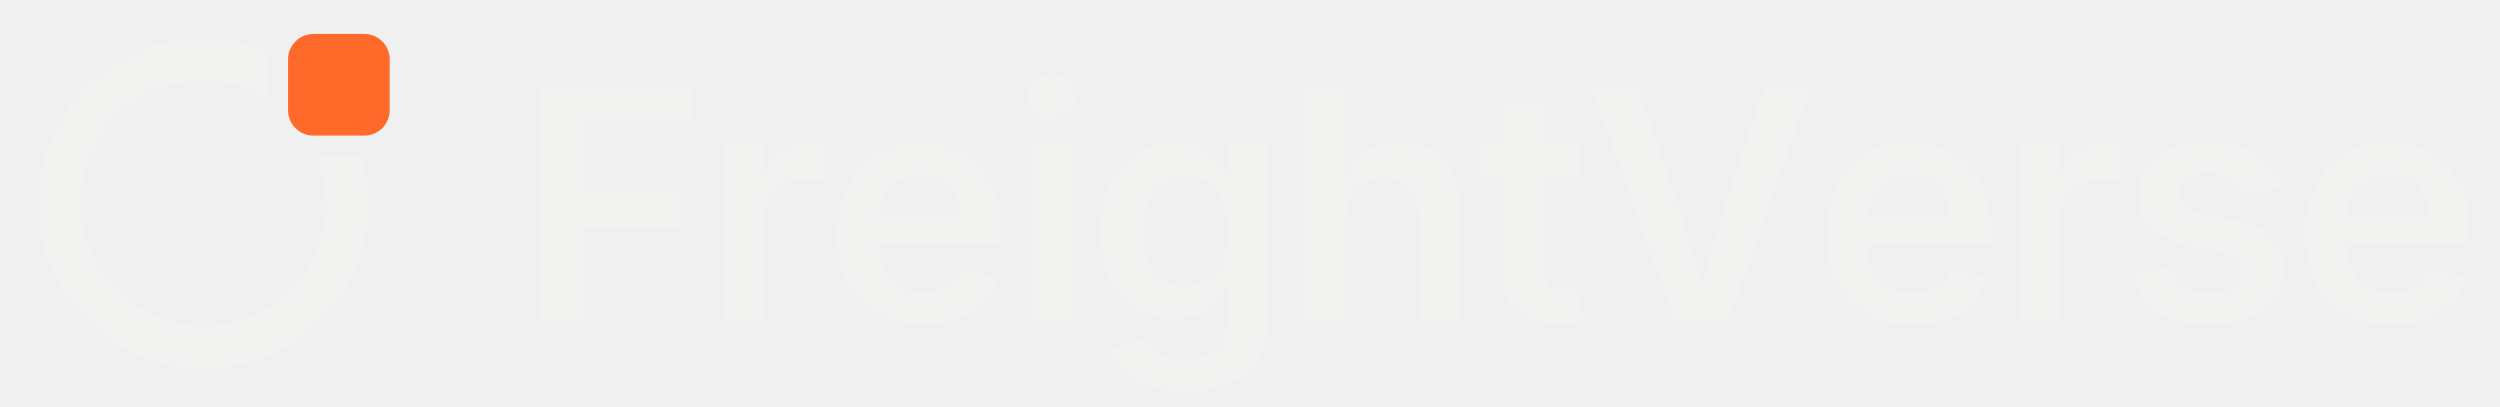
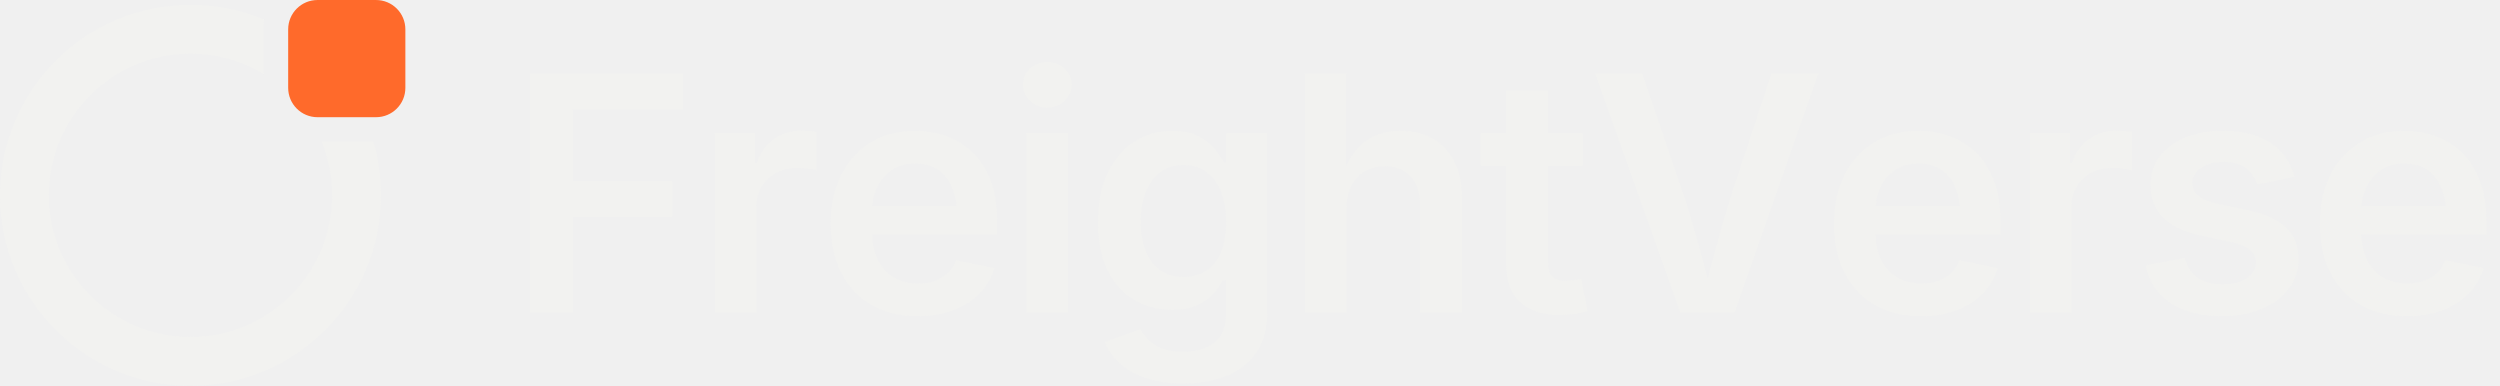
- <svg xmlns="http://www.w3.org/2000/svg" viewBox="0 0 295.09 48.00" width="295" height="48" role="img" aria-label="FreightVerse">
-   <mask id="m36862">
+ <svg xmlns="http://www.w3.org/2000/svg" viewBox="0 0 311.01 48.00" width="311" height="48" role="img" aria-label="FreightVerse">
+   <mask id="m14184">
    <rect width="100%" height="100%" fill="#fff" />
-     <rect x="31.50" y="1.50" width="17.00" height="17.00" rx="5.00" fill="#000" />
+     <rect x="32.81" y="-3.04" width="20.66" height="20.66" rx="6.08" fill="#000" />
  </mask>
-   <circle cx="24.00" cy="24.00" r="17.00" fill="none" stroke="#F2F2F0" stroke-width="5.00" mask="url(#m36862)" />
-   <rect x="34.00" y="4.00" width="12.00" height="12.00" rx="3.00" fill="#FF6A2B" />
-   <path d="M63.803 37.92V10.08H81.628V14.284H68.791V22.636H80.376V26.784H68.791V37.92ZM85.309 37.92V17.031H90.018V20.525H90.242Q90.803 18.712 92.204 17.731Q93.605 16.75 95.399 16.75Q95.81 16.75 96.315 16.788Q96.819 16.825 97.174 16.881V21.347Q96.875 21.253 96.202 21.179Q95.53 21.104 94.876 21.104Q93.531 21.104 92.456 21.683Q91.382 22.262 90.775 23.281Q90.167 24.299 90.167 25.626V37.92ZM108.965 38.35Q105.807 38.35 103.537 37.023Q101.267 35.697 100.043 33.286Q98.819 30.876 98.819 27.606Q98.819 24.374 100.024 21.945Q101.229 19.516 103.443 18.142Q105.658 16.769 108.647 16.769Q110.553 16.769 112.281 17.386Q114.01 18.002 115.346 19.291Q116.681 20.581 117.438 22.571Q118.195 24.561 118.195 27.307V28.839H101.117V25.532H115.785L113.505 26.504Q113.505 24.747 112.963 23.411Q112.421 22.075 111.347 21.328Q110.273 20.581 108.666 20.581Q107.059 20.581 105.938 21.337Q104.817 22.094 104.228 23.355Q103.64 24.617 103.64 26.167V28.447Q103.64 30.427 104.312 31.791Q104.985 33.155 106.199 33.847Q107.414 34.538 109.021 34.538Q110.086 34.538 110.955 34.23Q111.824 33.922 112.459 33.314Q113.094 32.707 113.412 31.829L117.877 32.744Q117.373 34.426 116.158 35.687Q114.944 36.948 113.122 37.649Q111.3 38.35 108.965 38.35ZM121.596 37.92V17.031H126.454V37.92ZM124.025 14.078Q122.867 14.078 122.035 13.294Q121.204 12.509 121.204 11.425Q121.204 10.304 122.035 9.529Q122.867 8.753 124.025 8.753Q125.202 8.753 126.034 9.529Q126.865 10.304 126.865 11.407Q126.865 12.509 126.034 13.294Q125.202 14.078 124.025 14.078ZM139.852 46.179Q137.348 46.179 135.489 45.543Q133.63 44.908 132.443 43.815Q131.257 42.722 130.734 41.339L134.844 39.863Q135.181 40.442 135.769 41.059Q136.358 41.676 137.339 42.077Q138.32 42.479 139.833 42.479Q142.094 42.479 143.458 41.423Q144.822 40.368 144.822 38.126V34.183H144.411Q144.056 34.93 143.365 35.725Q142.673 36.519 141.505 37.061Q140.338 37.602 138.525 37.602Q136.134 37.602 134.181 36.472Q132.229 35.342 131.079 33.081Q129.93 30.82 129.93 27.419Q129.93 23.981 131.089 21.608Q132.247 19.235 134.2 18.002Q136.152 16.769 138.563 16.769Q140.412 16.769 141.608 17.386Q142.804 18.002 143.514 18.871Q144.224 19.74 144.598 20.487H144.859V17.031H149.624V37.976Q149.624 40.76 148.353 42.582Q147.083 44.404 144.878 45.291Q142.673 46.179 139.852 46.179ZM139.889 33.772Q141.477 33.772 142.58 33.015Q143.682 32.259 144.261 30.82Q144.841 29.381 144.841 27.382Q144.841 25.401 144.271 23.916Q143.701 22.43 142.598 21.599Q141.496 20.768 139.889 20.768Q138.245 20.768 137.133 21.636Q136.022 22.505 135.461 23.991Q134.9 25.476 134.9 27.382Q134.9 29.306 135.47 30.745Q136.04 32.184 137.152 32.978Q138.264 33.772 139.889 33.772ZM158.873 25.682V37.92H154.015V10.08H158.799V22.188H158.294Q159.172 19.478 160.873 18.124Q162.573 16.769 165.133 16.769Q167.282 16.769 168.898 17.685Q170.514 18.6 171.401 20.357Q172.289 22.113 172.289 24.635V37.92H167.412V25.383Q167.412 23.29 166.329 22.094Q165.245 20.898 163.339 20.898Q162.05 20.898 161.041 21.459Q160.032 22.019 159.453 23.094Q158.873 24.168 158.873 25.682ZM186.341 17.031V20.842H174.476V17.031ZM177.447 12.061H182.305V32.034Q182.305 33.174 182.79 33.707Q183.276 34.239 184.379 34.239Q184.715 34.239 185.266 34.155Q185.817 34.071 186.154 33.996L186.92 37.752Q186.116 37.995 185.276 38.098Q184.435 38.2 183.669 38.2Q180.66 38.2 179.054 36.706Q177.447 35.211 177.447 32.445ZM197.702 37.92 187.78 10.08H193.255L198.187 24.542Q198.879 26.709 199.682 29.54Q200.486 32.371 201.42 35.939H200.373Q201.308 32.315 202.083 29.512Q202.858 26.709 203.531 24.542L208.314 10.08H213.77L204.017 37.92ZM225.729 38.35Q222.571 38.35 220.301 37.023Q218.031 35.697 216.807 33.286Q215.583 30.876 215.583 27.606Q215.583 24.374 216.789 21.945Q217.994 19.516 220.208 18.142Q222.422 16.769 225.411 16.769Q227.317 16.769 229.046 17.386Q230.774 18.002 232.11 19.291Q233.446 20.581 234.203 22.571Q234.959 24.561 234.959 27.307V28.839H217.882V25.532H232.549L230.269 26.504Q230.269 24.747 229.728 23.411Q229.186 22.075 228.111 21.328Q227.037 20.581 225.43 20.581Q223.823 20.581 222.702 21.337Q221.581 22.094 220.993 23.355Q220.404 24.617 220.404 26.167V28.447Q220.404 30.427 221.077 31.791Q221.749 33.155 222.964 33.847Q224.178 34.538 225.785 34.538Q226.85 34.538 227.719 34.23Q228.588 33.922 229.223 33.314Q229.858 32.707 230.176 31.829L234.642 32.744Q234.137 34.426 232.923 35.687Q231.708 36.948 229.886 37.649Q228.065 38.35 225.729 38.35ZM238.361 37.92V17.031H243.069V20.525H243.293Q243.854 18.712 245.255 17.731Q246.657 16.75 248.45 16.75Q248.861 16.75 249.366 16.788Q249.87 16.825 250.225 16.881V21.347Q249.926 21.253 249.254 21.179Q248.581 21.104 247.927 21.104Q246.582 21.104 245.507 21.683Q244.433 22.262 243.826 23.281Q243.219 24.299 243.219 25.626V37.92ZM260.689 38.35Q258.279 38.35 256.429 37.658Q254.58 36.967 253.393 35.64Q252.207 34.314 251.852 32.427L256.392 31.567Q256.822 33.118 257.915 33.875Q259.008 34.632 260.783 34.632Q262.577 34.632 263.632 33.912Q264.688 33.193 264.688 32.128Q264.688 31.231 263.997 30.642Q263.305 30.054 261.867 29.736L258.298 28.97Q255.346 28.335 253.888 26.877Q252.431 25.42 252.431 23.122Q252.431 21.179 253.496 19.759Q254.561 18.339 256.457 17.554Q258.354 16.769 260.858 16.769Q263.231 16.769 264.94 17.442Q266.65 18.114 267.705 19.32Q268.761 20.525 269.172 22.15L264.837 23.01Q264.482 21.907 263.548 21.151Q262.614 20.394 260.914 20.394Q259.363 20.394 258.326 21.076Q257.289 21.758 257.289 22.823Q257.289 23.738 257.98 24.336Q258.671 24.934 260.26 25.271L263.81 26.018Q266.781 26.653 268.219 28.055Q269.658 29.456 269.658 31.661Q269.658 33.641 268.518 35.145Q267.378 36.649 265.351 37.5Q263.324 38.35 260.689 38.35ZM282.271 38.35Q279.113 38.35 276.843 37.023Q274.573 35.697 273.349 33.286Q272.125 30.876 272.125 27.606Q272.125 24.374 273.33 21.945Q274.535 19.516 276.75 18.142Q278.964 16.769 281.953 16.769Q283.859 16.769 285.587 17.386Q287.316 18.002 288.652 19.291Q289.988 20.581 290.744 22.571Q291.501 24.561 291.501 27.307V28.839H274.423V25.532H289.091L286.811 26.504Q286.811 24.747 286.269 23.411Q285.727 22.075 284.653 21.328Q283.579 20.581 281.972 20.581Q280.365 20.581 279.244 21.337Q278.123 22.094 277.534 23.355Q276.946 24.617 276.946 26.167V28.447Q276.946 30.427 277.618 31.791Q278.291 33.155 279.506 33.847Q280.72 34.538 282.327 34.538Q283.392 34.538 284.261 34.23Q285.13 33.922 285.765 33.314Q286.4 32.707 286.718 31.829L291.183 32.744Q290.679 34.426 289.464 35.687Q288.25 36.948 286.428 37.649Q284.606 38.35 282.271 38.35Z" fill="#F2F2F0" />
+   <circle cx="23.70" cy="24.30" r="20.66" fill="none" stroke="#F2F2F0" stroke-width="6.08" mask="url(#m14184)" />
+   <rect x="35.85" y="0.00" width="14.58" height="14.58" rx="3.65" fill="#FF6A2B" />
+   <path d="M65.906 38.88V9.12H84.961V13.614H71.239V22.542H83.623V26.976H71.239V38.88ZM88.896 38.88V16.55H93.929V20.285H94.169Q94.768 18.348 96.266 17.299Q97.764 16.25 99.682 16.25Q100.121 16.25 100.66 16.29Q101.2 16.33 101.579 16.39V21.164Q101.26 21.064 100.541 20.984Q99.822 20.904 99.123 20.904Q97.684 20.904 96.536 21.523Q95.388 22.142 94.738 23.231Q94.089 24.32 94.089 25.738V38.88ZM114.183 39.339Q110.808 39.339 108.381 37.921Q105.954 36.503 104.646 33.927Q103.338 31.35 103.338 27.855Q103.338 24.399 104.626 21.803Q105.914 19.206 108.281 17.738Q110.648 16.27 113.844 16.27Q115.881 16.27 117.728 16.93Q119.576 17.589 121.004 18.967Q122.432 20.345 123.241 22.472Q124.05 24.599 124.05 27.535V29.173H105.794V25.638H121.473L119.037 26.676Q119.037 24.799 118.457 23.371Q117.878 21.943 116.73 21.144Q115.581 20.345 113.863 20.345Q112.146 20.345 110.947 21.154Q109.749 21.963 109.12 23.311Q108.491 24.659 108.491 26.317V28.754Q108.491 30.871 109.21 32.329Q109.929 33.787 111.227 34.526Q112.525 35.265 114.243 35.265Q115.381 35.265 116.31 34.935Q117.239 34.606 117.918 33.957Q118.597 33.307 118.937 32.369L123.71 33.347Q123.171 35.145 121.873 36.493Q120.574 37.841 118.627 38.59Q116.68 39.339 114.183 39.339ZM127.686 38.88V16.55H132.879V38.88ZM130.282 13.394Q129.044 13.394 128.155 12.555Q127.266 11.717 127.266 10.558Q127.266 9.36 128.155 8.531Q129.044 7.702 130.282 7.702Q131.541 7.702 132.429 8.531Q133.318 9.36 133.318 10.538Q133.318 11.717 132.429 12.555Q131.541 13.394 130.282 13.394ZM147.2 47.708Q144.524 47.708 142.537 47.029Q140.549 46.35 139.281 45.182Q138.013 44.013 137.453 42.535L141.847 40.957Q142.207 41.576 142.836 42.235Q143.465 42.895 144.514 43.324Q145.562 43.753 147.18 43.753Q149.597 43.753 151.055 42.625Q152.513 41.496 152.513 39.1V34.885H152.074Q151.694 35.684 150.955 36.533Q150.216 37.382 148.968 37.961Q147.72 38.54 145.782 38.54Q143.226 38.54 141.138 37.332Q139.051 36.124 137.823 33.707Q136.595 31.29 136.595 27.655Q136.595 23.98 137.833 21.443Q139.071 18.907 141.158 17.589Q143.246 16.27 145.822 16.27Q147.799 16.27 149.078 16.93Q150.356 17.589 151.115 18.517Q151.874 19.446 152.273 20.245H152.553V16.55H157.646V38.94Q157.646 41.916 156.288 43.863Q154.93 45.811 152.573 46.759Q150.216 47.708 147.2 47.708ZM147.24 34.446Q148.938 34.446 150.116 33.637Q151.295 32.828 151.914 31.29Q152.533 29.752 152.533 27.615Q152.533 25.498 151.924 23.91Q151.315 22.322 150.136 21.433Q148.958 20.545 147.24 20.545Q145.483 20.545 144.294 21.473Q143.106 22.402 142.507 23.99Q141.907 25.578 141.907 27.615Q141.907 29.672 142.517 31.21Q143.126 32.748 144.314 33.597Q145.503 34.446 147.24 34.446ZM167.534 25.798V38.88H162.341V9.12H167.454V22.063H166.915Q167.853 19.166 169.671 17.718Q171.488 16.27 174.225 16.27Q176.522 16.27 178.249 17.249Q179.977 18.228 180.926 20.105Q181.874 21.983 181.874 24.679V38.88H176.661V25.478Q176.661 23.241 175.503 21.963Q174.345 20.684 172.307 20.684Q170.929 20.684 169.851 21.284Q168.772 21.883 168.153 23.031Q167.534 24.18 167.534 25.798ZM196.895 16.55V20.625H184.212V16.55ZM187.388 11.237H192.581V32.588Q192.581 33.807 193.1 34.376Q193.619 34.945 194.798 34.945Q195.157 34.945 195.747 34.855Q196.336 34.766 196.695 34.686L197.514 38.7Q196.655 38.96 195.757 39.07Q194.858 39.18 194.039 39.18Q190.823 39.18 189.106 37.582Q187.388 35.984 187.388 33.028ZM209.04 38.88 198.434 9.12H204.286L209.559 24.579Q210.298 26.896 211.157 29.922Q212.016 32.948 213.014 36.763H211.896Q212.894 32.888 213.723 29.892Q214.552 26.896 215.271 24.579L220.384 9.12H226.216L215.79 38.88ZM239 39.339Q235.625 39.339 233.198 37.921Q230.771 36.503 229.463 33.927Q228.155 31.35 228.155 27.855Q228.155 24.399 229.443 21.803Q230.731 19.206 233.098 17.738Q235.465 16.27 238.661 16.27Q240.698 16.27 242.545 16.93Q244.393 17.589 245.821 18.967Q247.249 20.345 248.058 22.472Q248.867 24.599 248.867 27.535V29.173H230.611V25.638H246.29L243.854 26.676Q243.854 24.799 243.274 23.371Q242.695 21.943 241.547 21.144Q240.398 20.345 238.681 20.345Q236.963 20.345 235.764 21.154Q234.566 21.963 233.937 23.311Q233.308 24.659 233.308 26.317V28.754Q233.308 30.871 234.027 32.329Q234.746 33.787 236.044 34.526Q237.342 35.265 239.06 35.265Q240.198 35.265 241.127 34.935Q242.056 34.606 242.735 33.957Q243.414 33.307 243.754 32.369L248.527 33.347Q247.988 35.145 246.69 36.493Q245.392 37.841 243.444 38.59Q241.497 39.339 239 39.339ZM252.503 38.88V16.55H257.536V20.285H257.776Q258.375 18.348 259.873 17.299Q261.371 16.25 263.288 16.25Q263.728 16.25 264.267 16.29Q264.806 16.33 265.186 16.39V21.164Q264.866 21.064 264.147 20.984Q263.428 20.904 262.729 20.904Q261.291 20.904 260.142 21.523Q258.994 22.142 258.345 23.231Q257.696 24.32 257.696 25.738V38.88ZM276.371 39.339Q273.795 39.339 271.818 38.6Q269.84 37.861 268.572 36.443Q267.304 35.025 266.924 33.008L271.778 32.089Q272.237 33.747 273.405 34.556Q274.574 35.365 276.471 35.365Q278.389 35.365 279.517 34.596Q280.646 33.827 280.646 32.688Q280.646 31.73 279.907 31.1Q279.168 30.471 277.63 30.132L273.815 29.313Q270.659 28.634 269.101 27.076Q267.543 25.518 267.543 23.061Q267.543 20.984 268.682 19.466Q269.82 17.948 271.848 17.109Q273.875 16.27 276.551 16.27Q279.088 16.27 280.915 16.989Q282.743 17.708 283.871 18.997Q285 20.285 285.439 22.023L280.806 22.941Q280.426 21.763 279.427 20.954Q278.429 20.145 276.611 20.145Q274.953 20.145 273.845 20.874Q272.736 21.603 272.736 22.742Q272.736 23.72 273.475 24.36Q274.214 24.999 275.912 25.358L279.707 26.157Q282.883 26.836 284.421 28.334Q285.959 29.832 285.959 32.189Q285.959 34.306 284.74 35.914Q283.522 37.522 281.355 38.431Q279.188 39.339 276.371 39.339ZM299.441 39.339Q296.066 39.339 293.639 37.921Q291.212 36.503 289.904 33.927Q288.596 31.35 288.596 27.855Q288.596 24.399 289.884 21.803Q291.172 19.206 293.539 17.738Q295.906 16.27 299.102 16.27Q301.139 16.27 302.986 16.93Q304.834 17.589 306.262 18.967Q307.69 20.345 308.499 22.472Q309.308 24.599 309.308 27.535V29.173H291.053V25.638H306.731L304.295 26.676Q304.295 24.799 303.716 23.371Q303.136 21.943 301.988 21.144Q300.839 20.345 299.122 20.345Q297.404 20.345 296.206 21.154Q295.007 21.963 294.378 23.311Q293.749 24.659 293.749 26.317V28.754Q293.749 30.871 294.468 32.329Q295.187 33.787 296.485 34.526Q297.783 35.265 299.501 35.265Q300.64 35.265 301.568 34.935Q302.497 34.606 303.176 33.957Q303.855 33.307 304.195 32.369L308.968 33.347Q308.429 35.145 307.131 36.493Q305.833 37.841 303.885 38.59Q301.938 39.339 299.441 39.339Z" fill="#F2F2F0" />
</svg>
